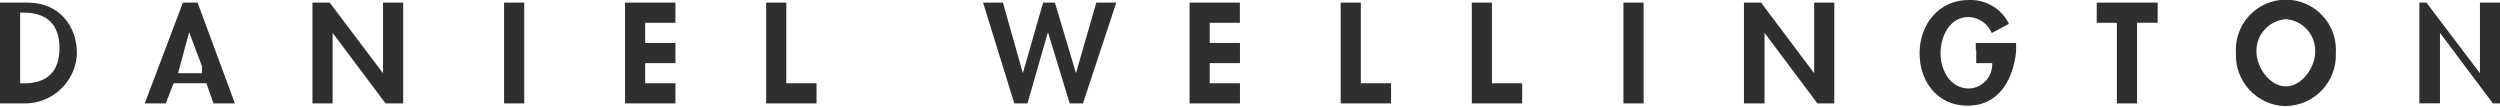
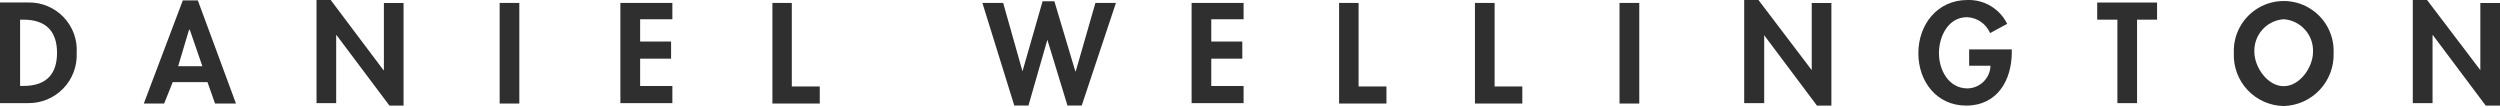
- <svg xmlns="http://www.w3.org/2000/svg" id="Layer_1" data-name="Layer 1" viewBox="0 0 275.31 11.69">
+ <svg xmlns="http://www.w3.org/2000/svg" id="Layer_1" data-name="Layer 1" viewBox="0 0 292.4 12.4">
  <defs>
    <style>.cls-1{fill:#2f2f2f;}</style>
  </defs>
-   <path id="icon-logo" class="cls-1" d="M.05,11.1H2.76a5.74,5.74,0,0,0,5.7-5.23C8.61,2.57,6.45,0,3.1,0H0V11.1Zm2.17-10h.39C5.22,1.11,6.55,2.44,6.55,5c0,2.32-1.08,3.89-3.94,3.89H2.22ZM22.73,8.88l.78,2.22h2.36L21.76,0H20.14l-4.2,11.1h2.31l.87-2.22Zm-.49-1.11H19.61l1.2-4.44h.05L22.24,7ZM34.41,11.1h2.22V3.33h0l5.83,7.77H44.4V0H42.18V7.77h0L36.31,0h-1.9V11.1ZM57.73,0H55.51V11.1h2.22V0ZM74.38,2.26V0H68.83V11.1h5.55V8.88H71.05V6.66h3.33V4.44H71.05V2.22h3.33v0ZM86.59,0H84.37V11.1h5.55V8.88H86.59V0Zm23.86,0h-2.19l3.44,11.1h1.45l2.23-7.77h.05l2.37,7.77h1.46L122.93,0h-2.2l-2.24,7.77h0L116.17,0h-1.3l-2.23,7.77h0L110.45,0Zm26.09,2.26V0H131V11.1h5.55V8.88h-3.33V6.66h3.33V4.44h-3.33V2.22h3.33v0ZM149.86,0h-2.22V11.1h5.55V8.88h-3.33V0ZM164.3,0h-2.22V11.1h5.55V8.88H164.3V0ZM181,0h-2.22V11.1H181V0Zm11.1,11.1h2.22V3.33h0l5.82,7.77H202V0h-2.22V7.77h0L193.94,0h-1.89V11.1Zm25.53-5.89V6.66h1.76a2.67,2.67,0,0,1-2.54,2.8c-2.08,0-3.15-2-3.15-3.88s1-4,3.1-4a2.89,2.89,0,0,1,2.54,1.76l1.9-1A4.73,4.73,0,0,0,216.8-.29c-3.33,0-5.41,2.73-5.41,5.87s2,5.77,5.27,5.77c3.42,0,5-2.77,5.36-5.91v-1h-4.44v.77Zm17.76-3h2.22V0H230.9V2.22h2.22V11.1h2.22V2.22Zm16.34,9.18a5.6,5.6,0,0,0,5.5-5.87,5.51,5.51,0,1,0-11,0A5.6,5.6,0,0,0,251.68,11.4Zm0-9.57a3.49,3.49,0,0,1,3.23,3.61c0,1.66-1.43,3.79-3.23,3.79s-3.24-2.13-3.24-3.79A3.49,3.49,0,0,1,251.68,1.83Zm14.75,9.27h2.22V3.33h0l5.83,7.77h.79V0h-2.22V7.77h0L267.21,0h-.78V11.1Z" transform="translate(0 0.29)" />
+   <path id="icon-logo" class="cls-1" d="M3.85,15.86H7.09A5.61,5.61,0,0,0,12.77,10,5.56,5.56,0,0,0,7.08,4.09H3.8V15.86ZM6.15,6.1h.4c2.59,0,3.92,1.33,3.92,3.88,0,2.3-1.08,3.87-3.92,3.87h-.4Zm21.92,7.31.88,2.5H31.4L26.94,3.85H25.18L20.62,15.91H23l1-2.5Zm-.64-1.87H24.64l1.27-4.26H26l1.47,4.27Zm13.39,4.32h2.3V7.92h.05l6.18,8.23H51v-12h-2.3V12h-.05L42.48,3.8H40.82V15.86ZM64.55,4.14H62.24V15.91h2.3V4.14Zm17.89,2v-2H76.36V15.86h6.08v-2H78.67V10.66h3.62v-2H78.67V6.05h3.77v0Zm14-2h-2.3V15.91h5.54v-2H96.41V4.14Zm24.66,0h-2.4l3.73,12h1.66l2.21-7.69h0l2.35,7.69h1.67l4-12h-2.4l-2.3,8h-.05l-2.45-8.19h-1.38l-2.35,8.19h0l-2.26-8Zm28.15,2v-2h-6.08V15.86h6.08v-2h-3.78V10.66h3.63v-2h-3.63V6.05h3.78v0Zm13.48-2h-2.31V15.91h5.54v-2H162.7V4.14Zm15.88,0h-2.3V15.91h5.54v-2h-3.24V4.14Zm16.92,0h-2.31V15.91h2.31V4.14Zm12.3,11.72h2.31V7.92h0l6.17,8.23H218v-12h-2.3V12h0L209.47,3.8H207.8V15.86Zm26.28-6.23v1.86h2.5a2.74,2.74,0,0,1-2.69,2.65c-2.21,0-3.34-2.15-3.34-4.12s1.08-4.21,3.29-4.21a3.06,3.06,0,0,1,2.69,1.86l2-1.08a5,5,0,0,0-4.65-2.79c-3.53,0-5.74,2.89-5.74,6.22s2.16,6.13,5.59,6.13c3.63,0,5.34-2.94,5.34-6.27v-.3h-5v.05ZM253.74,6.1h2.35v-2h-7v2h2.36v9.76h2.3V6.1ZM270.9,16.2A6,6,0,0,0,276.74,10a5.84,5.84,0,1,0-11.67,0A5.94,5.94,0,0,0,270.9,16.2Zm0-10.15a3.69,3.69,0,0,1,3.43,3.83c0,1.76-1.52,4-3.43,4s-3.43-2.26-3.43-4A3.69,3.69,0,0,1,270.9,6.05ZM286,15.86h2.31V7.92h.05l6.17,8.23h1.67v-12h-2.3V12h0L287.67,3.8H286V15.86Z" transform="translate(-3.8 -3.8)" />
</svg>
